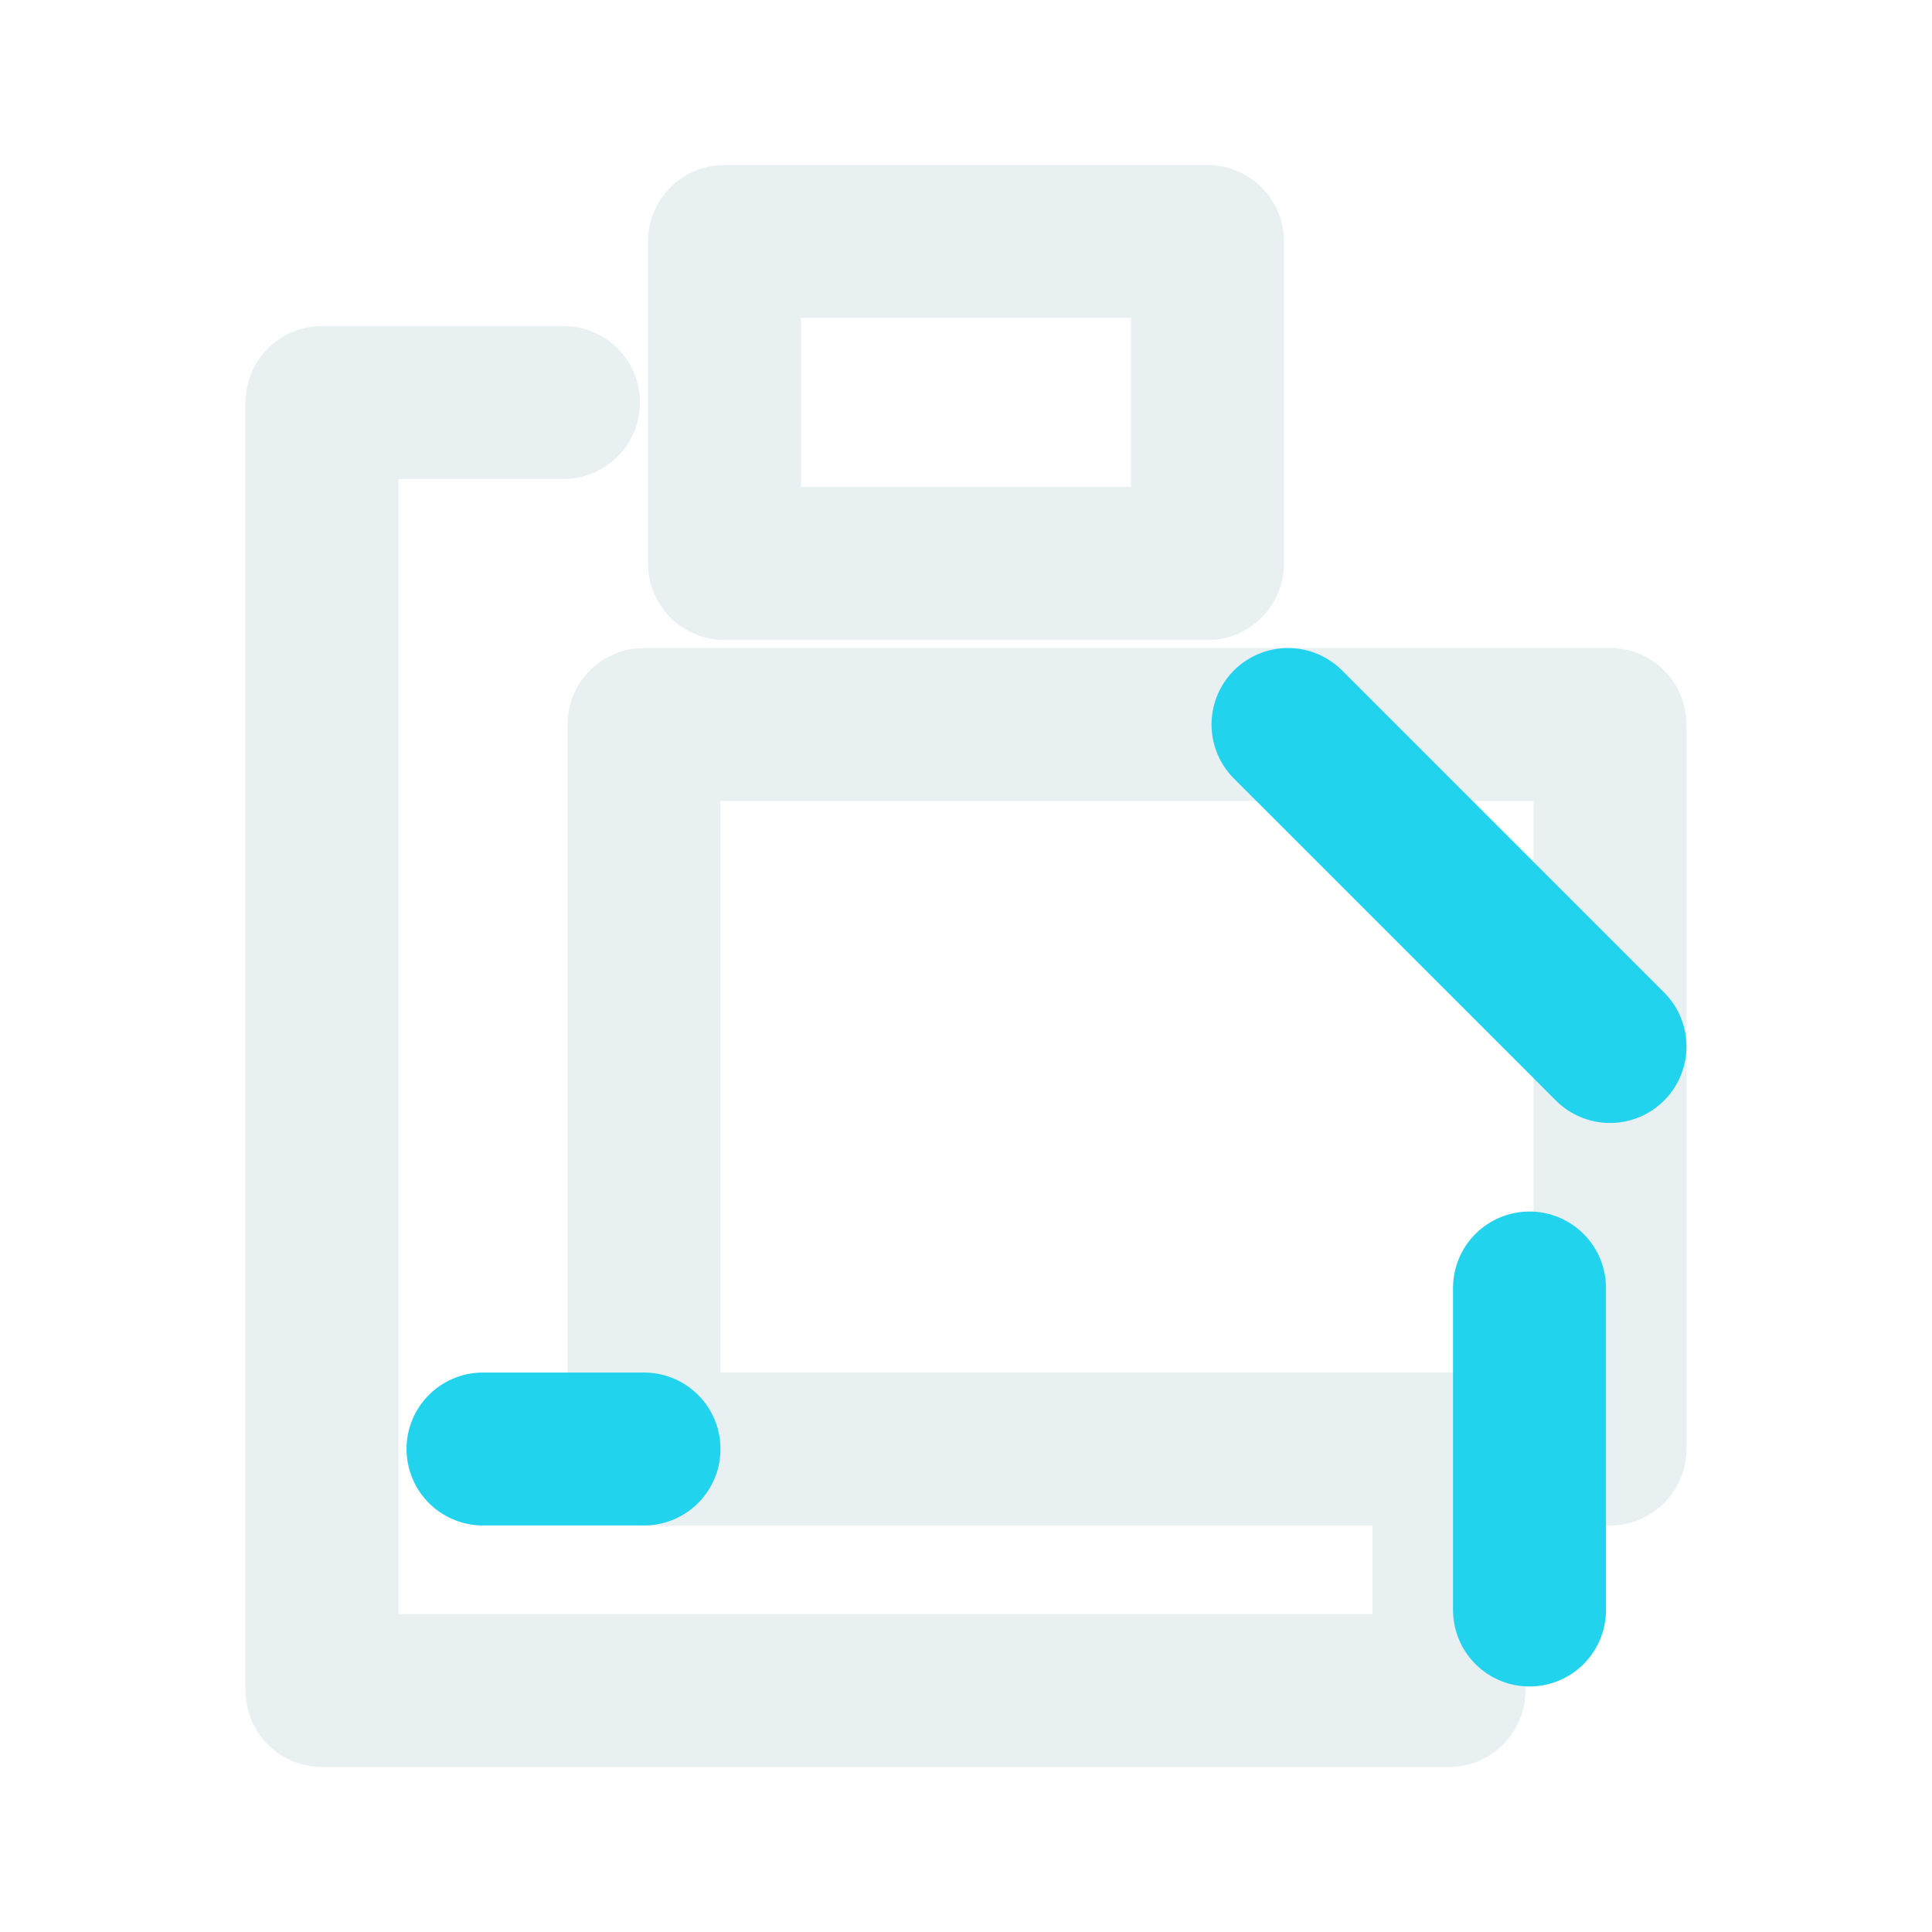
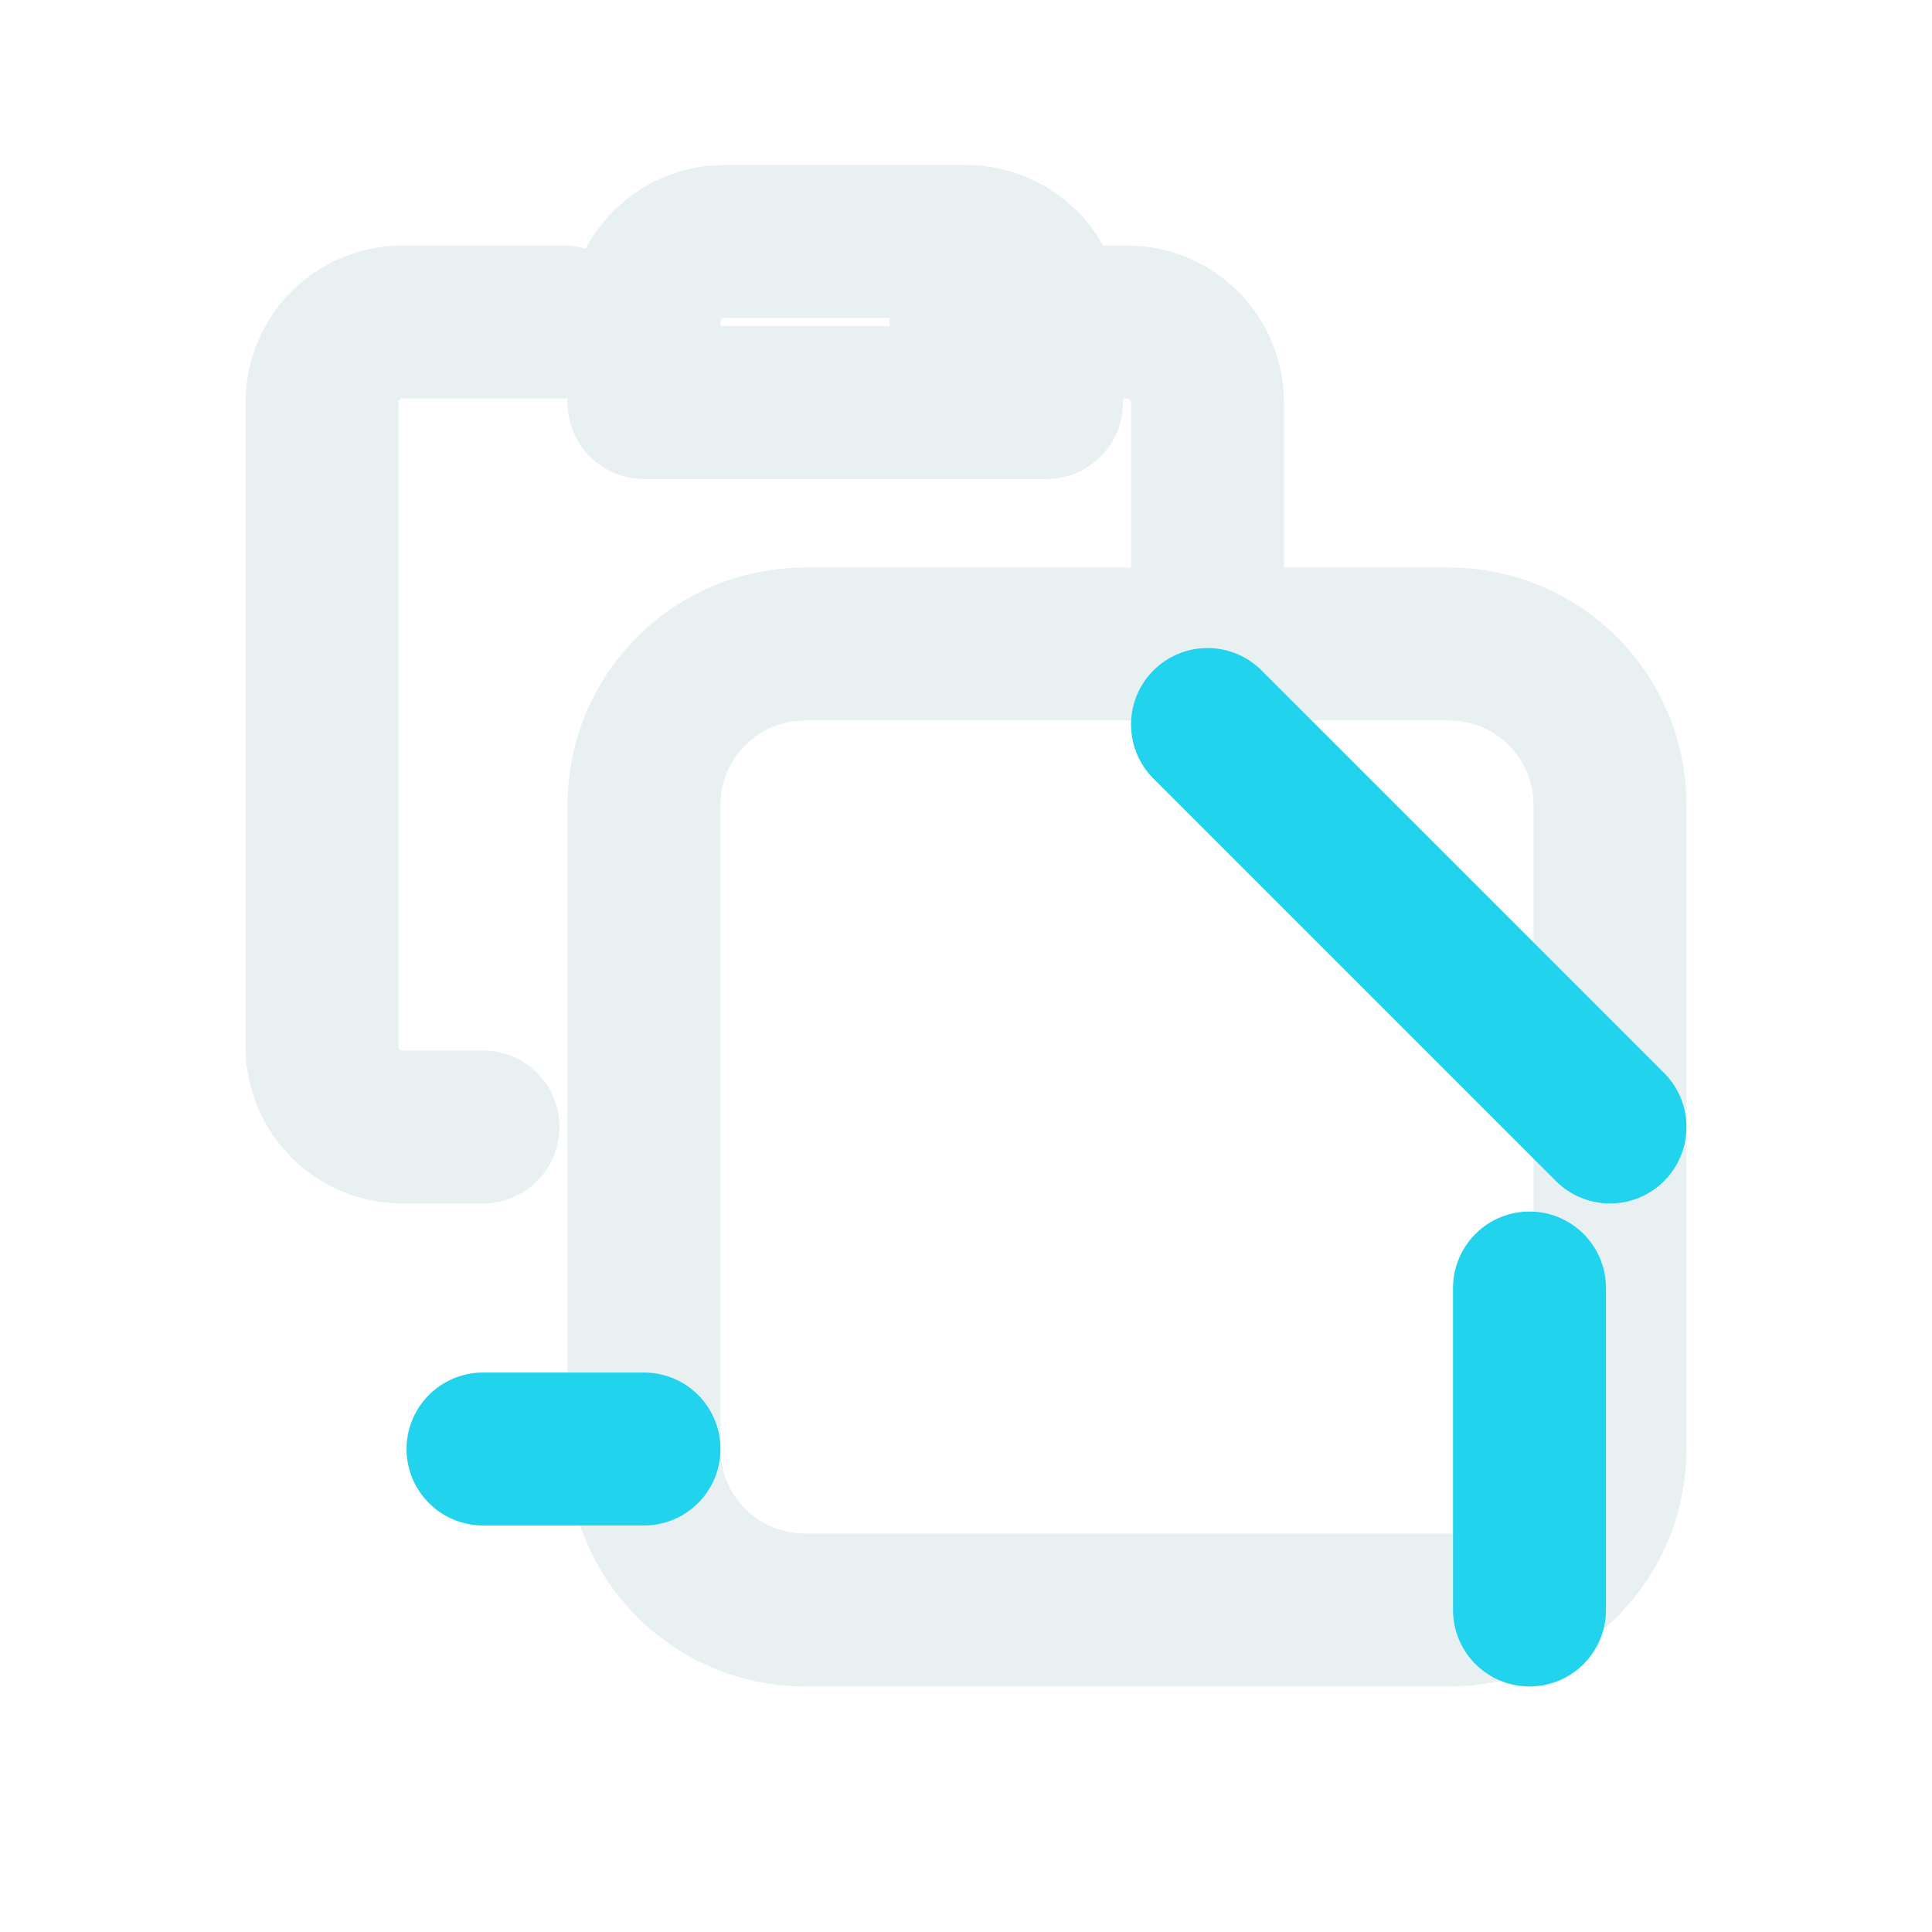
<svg xmlns="http://www.w3.org/2000/svg" width="16" height="16" viewBox="0 0 24 24">
  <style>
    .accent { stroke: #22D3EE; }
    .accent-fill { fill: #22D3EE; stroke: none; }
  </style>
  <g fill="none" stroke="#E8F0F2" stroke-width="1.9" stroke-linecap="round" stroke-linejoin="round">
-     <path d="M7 5H4v16h14v-3M9 3h6v4H9zM8 9h12v9H8z" />
-     <path class="accent" d="M16 9l4 4" />
+     <rect x="8" y="8" width="12" height="12" rx="2" />
+     <path d="M6 14H5a1 1 0 0 1-1-1V5a1 1 0 0 1 1-1h2M12 4h2a1 1 0 0 1 1 1v2M9 3h3a1 1 0 0 1 1 1v1H8V4a1 1 0 0 1 1-1z" />
+     <path class="accent" d="M15 9l5 5" />
    <path class="accent" d="M6 18h2M19 16v4" />
  </g>
</svg>
